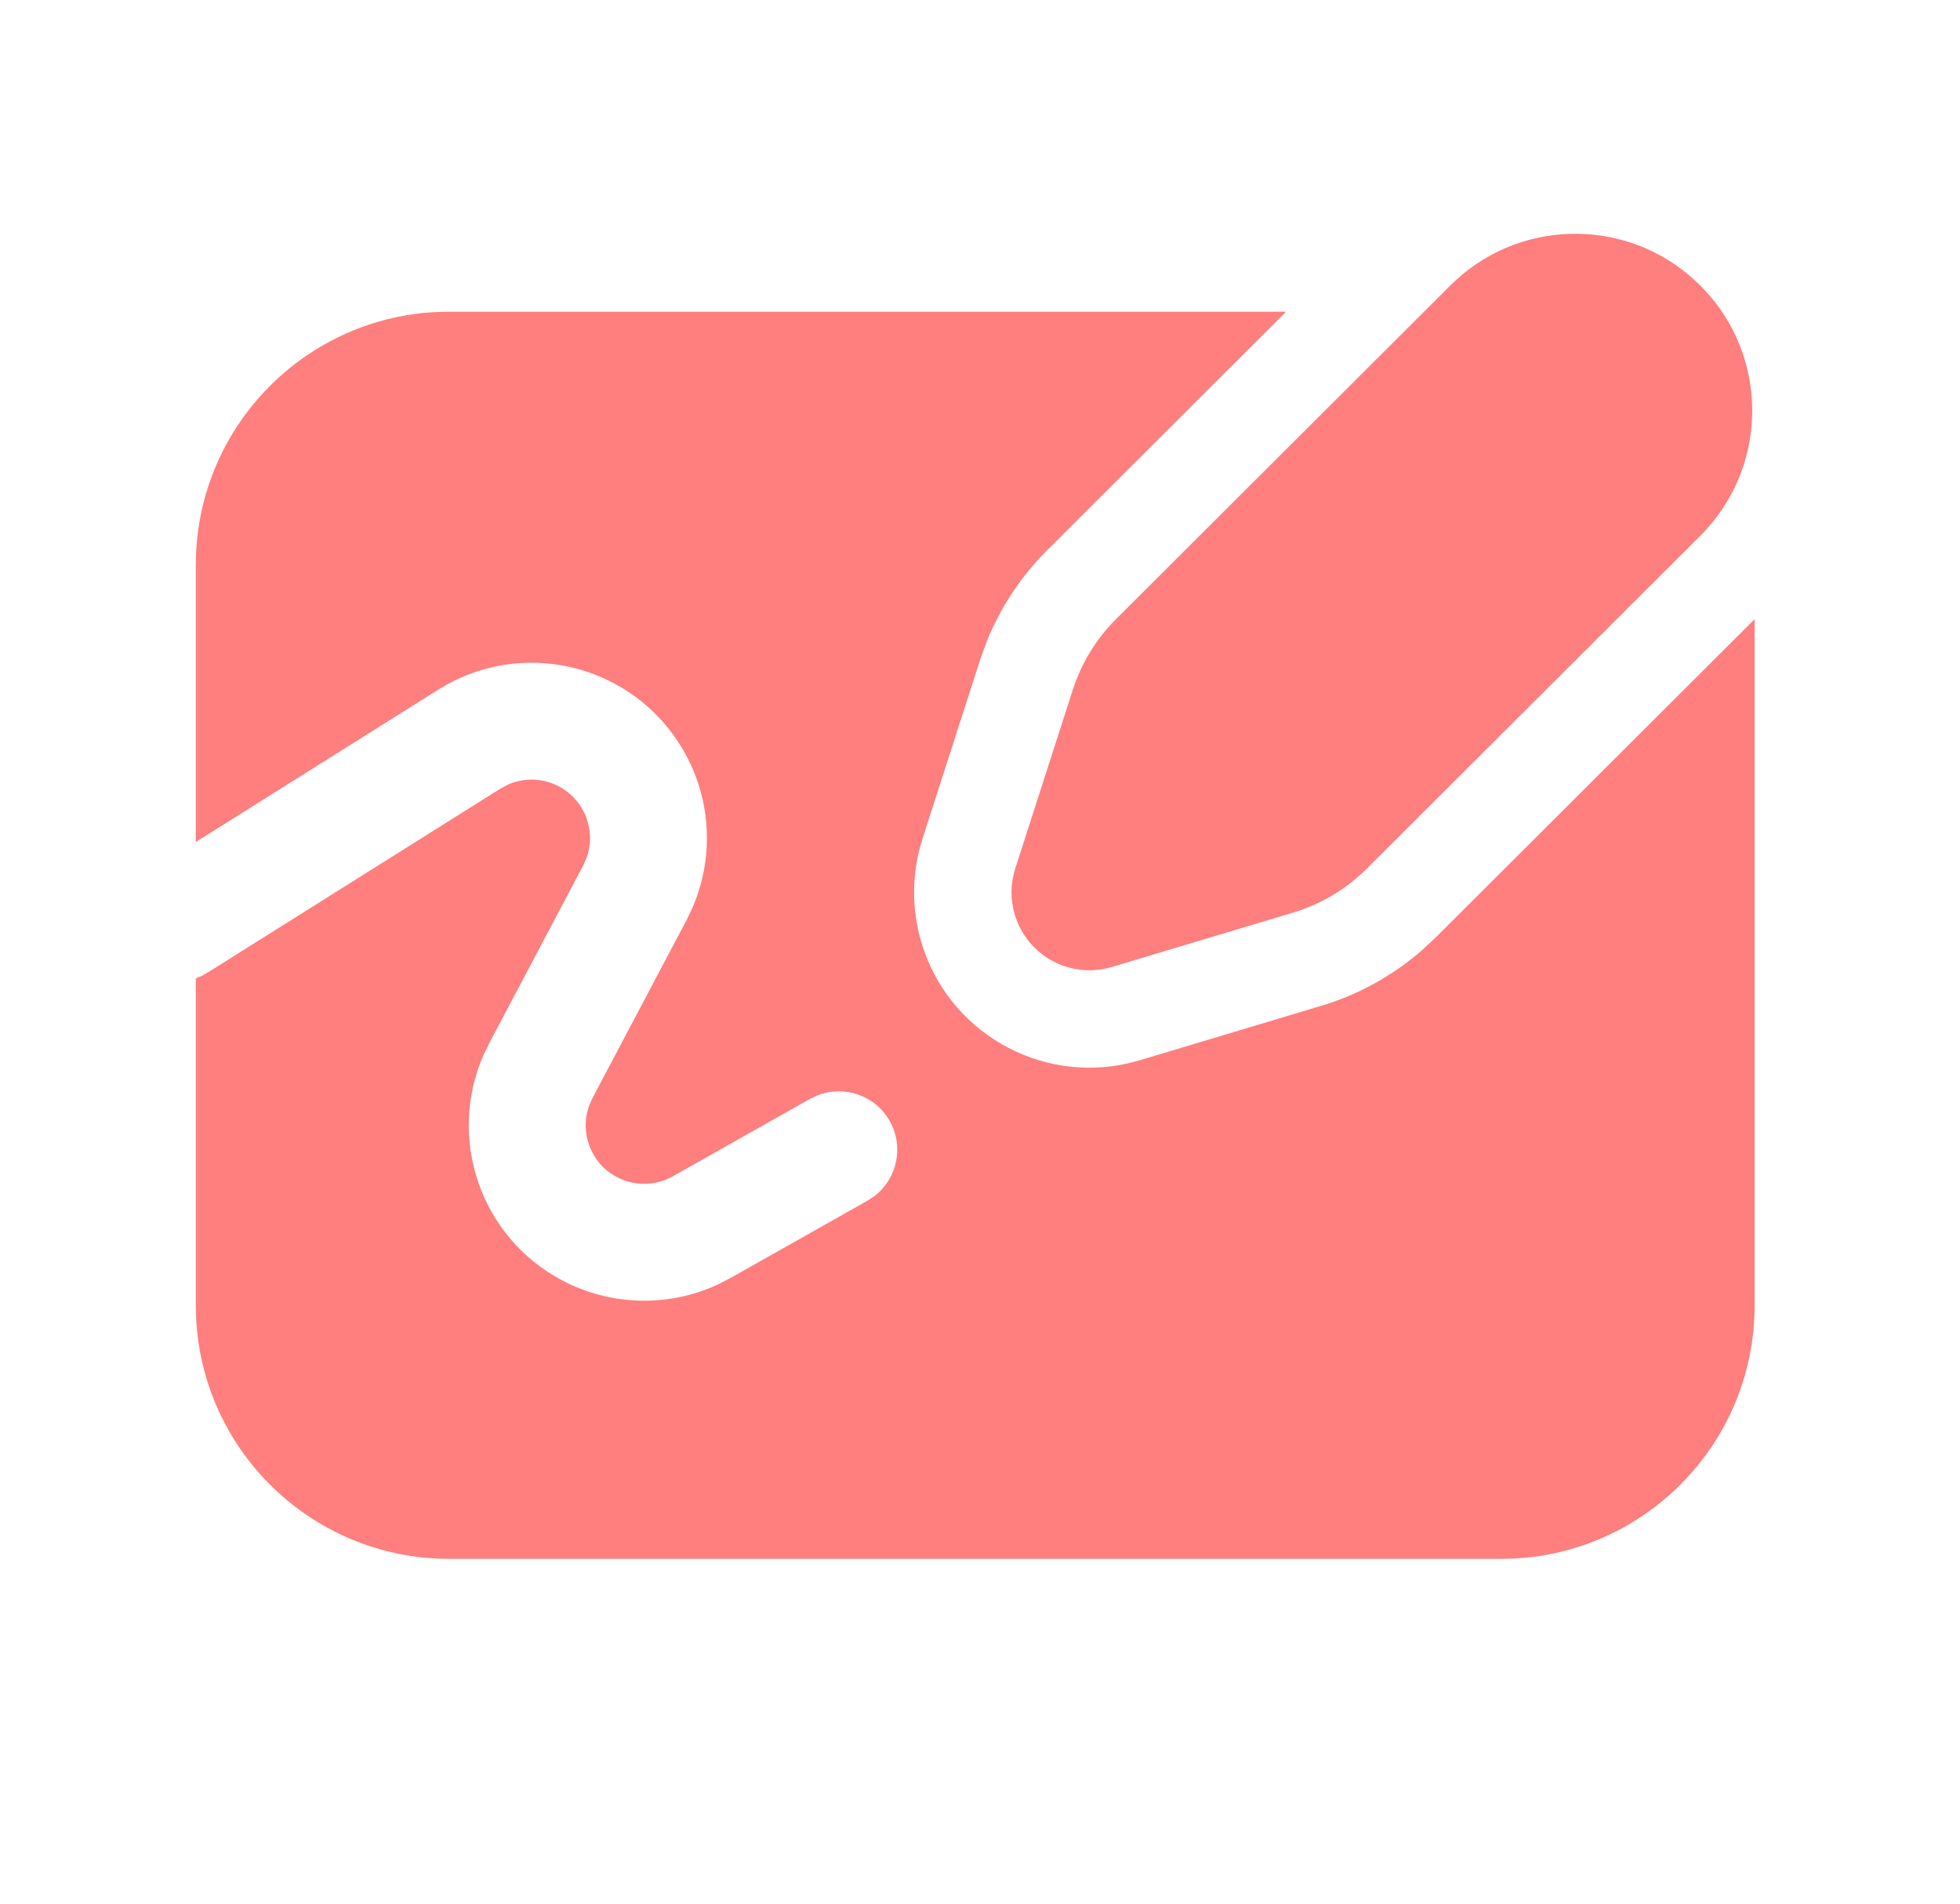
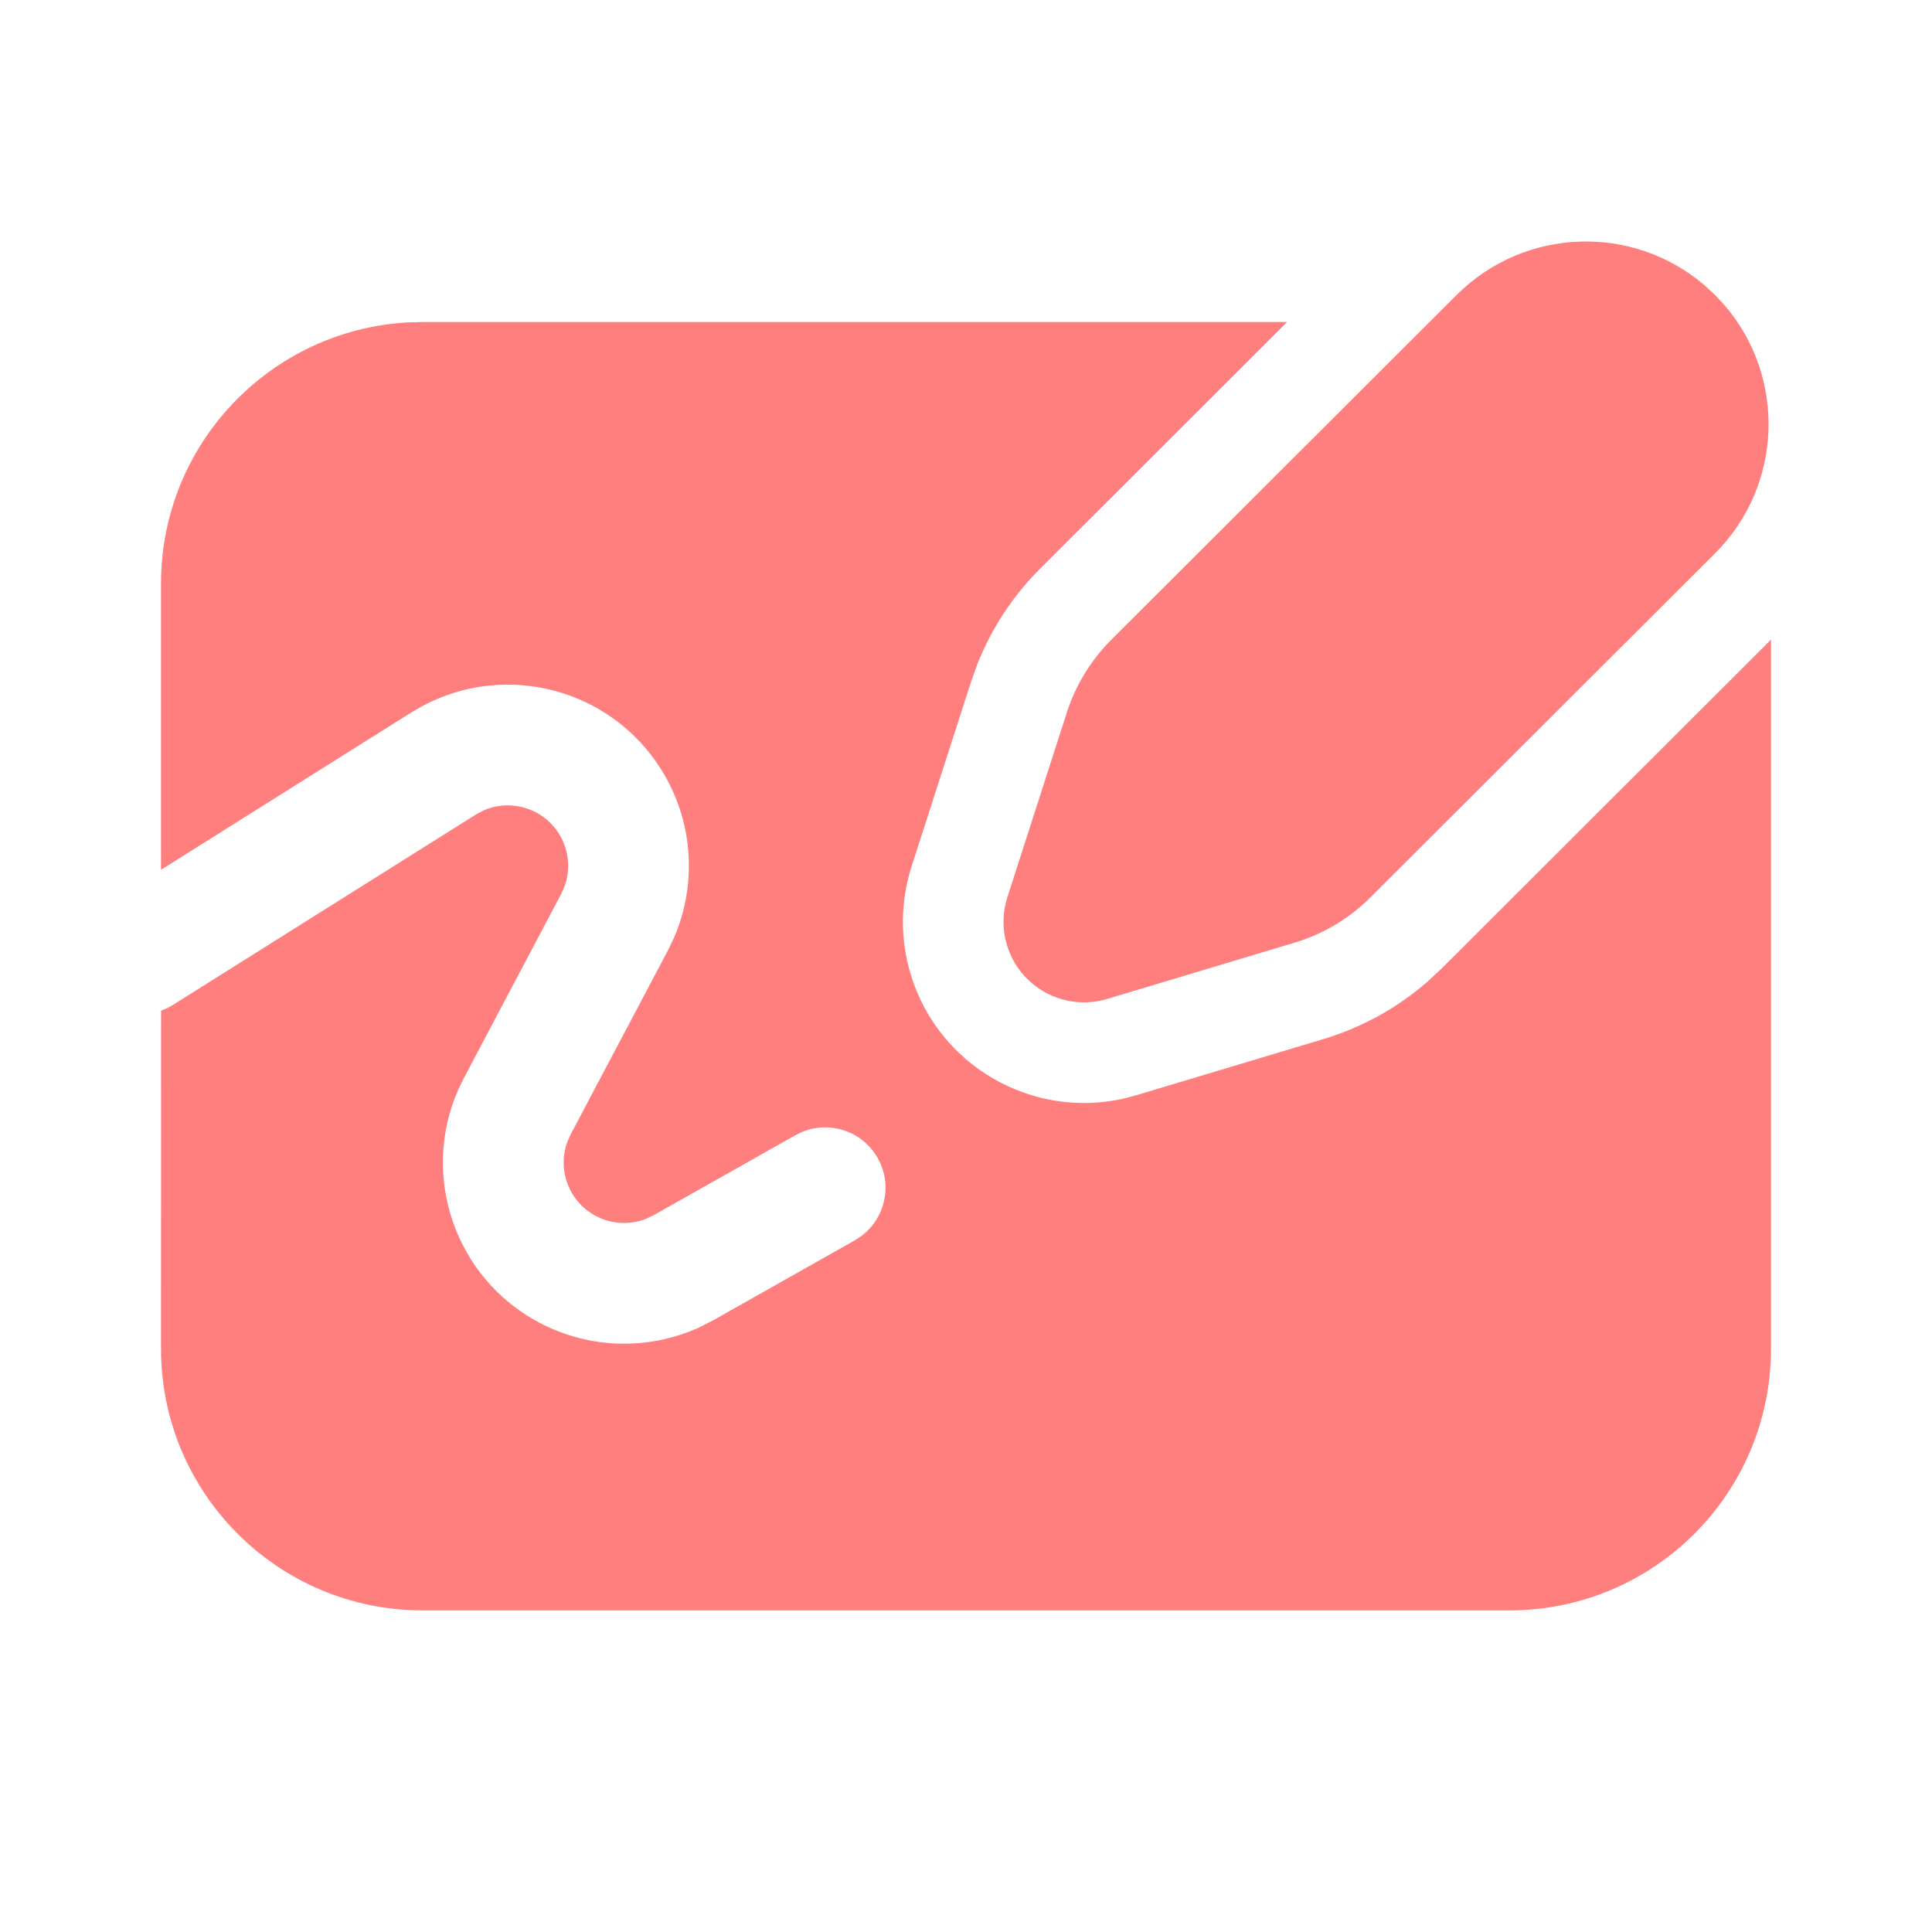
- <svg xmlns="http://www.w3.org/2000/svg" width="35" height="34" viewBox="0 0 35 34" fill="none">
-   <path d="M22.966 5.567L18.697 9.829C18.227 10.298 17.859 10.858 17.614 11.472L17.502 11.784L16.474 14.977C16.279 15.581 16.273 16.23 16.455 16.838C16.931 18.422 18.549 19.351 20.138 18.993L20.355 18.936L23.594 17.964C24.255 17.766 24.864 17.43 25.383 16.98L25.635 16.746L31.332 11.059V23.318C31.332 25.816 29.306 27.841 26.808 27.841H8.02C5.522 27.841 3.497 25.816 3.497 23.318L3.497 17.474L3.602 17.43L3.704 17.373L8.936 14.085L9.073 14.012C9.539 13.807 10.097 13.969 10.376 14.413C10.546 14.684 10.581 15.014 10.478 15.311L10.415 15.456L8.734 18.637L8.636 18.838C7.979 20.328 8.577 22.096 10.039 22.868C10.902 23.324 11.924 23.35 12.803 22.949L13.038 22.829L15.495 21.442L15.613 21.364C16.022 21.052 16.147 20.478 15.886 20.019C15.625 19.559 15.067 19.374 14.59 19.566L14.463 19.627L12.014 21.009L11.878 21.074C11.599 21.181 11.284 21.165 11.015 21.023C10.548 20.776 10.345 20.224 10.522 19.742L10.58 19.612L12.261 16.431L12.371 16.2C12.773 15.26 12.693 14.176 12.143 13.302C11.265 11.904 9.463 11.439 8.028 12.2L7.826 12.317L3.497 15.038V10.09C3.497 7.678 5.385 5.707 7.763 5.574L8.02 5.567H22.966ZM30.184 4.934L30.365 5.101L30.533 5.283C31.595 6.524 31.539 8.393 30.364 9.567L24.406 15.515C24.04 15.88 23.589 16.149 23.094 16.298L19.855 17.27C19.118 17.491 18.343 17.074 18.122 16.337C18.04 16.067 18.043 15.779 18.13 15.511L19.158 12.317C19.311 11.843 19.574 11.412 19.926 11.061L25.898 5.099C27.074 3.925 28.944 3.87 30.184 4.934Z" fill="#FF7E7E" />
+ <svg xmlns="http://www.w3.org/2000/svg" width="39" height="39" viewBox="0 0 39 39" fill="none">
+   <path d="M25.982 6.5L20.998 11.477C20.45 12.024 20.02 12.677 19.734 13.395L19.603 13.759L18.402 17.488C18.175 18.193 18.168 18.95 18.381 19.66C18.936 21.509 20.825 22.594 22.681 22.177L22.933 22.11L26.716 20.975C27.487 20.743 28.199 20.351 28.805 19.826L29.099 19.553L35.75 12.912V27.226C35.75 30.143 33.386 32.508 30.469 32.508H8.531C5.615 32.508 3.25 30.143 3.25 27.226L3.251 20.402L3.374 20.351L3.492 20.285L9.602 16.445L9.761 16.36C10.305 16.121 10.956 16.31 11.282 16.828C11.481 17.144 11.522 17.531 11.401 17.877L11.328 18.046L9.365 21.76L9.251 21.995C8.483 23.735 9.182 25.799 10.889 26.701C11.897 27.233 13.089 27.263 14.116 26.795L14.391 26.655L17.259 25.036L17.397 24.944C17.874 24.58 18.021 23.91 17.716 23.374C17.411 22.837 16.76 22.621 16.203 22.845L16.054 22.917L13.195 24.53L13.036 24.606C12.71 24.731 12.342 24.712 12.028 24.546C11.483 24.258 11.246 23.614 11.453 23.05L11.52 22.899L13.483 19.185L13.612 18.915C14.081 17.818 13.987 16.552 13.346 15.531C12.32 13.899 10.217 13.356 8.541 14.245L8.304 14.381L3.25 17.558V11.781C3.25 8.965 5.454 6.664 8.232 6.508L8.531 6.5H25.982ZM34.41 5.76L34.622 5.956L34.818 6.168C36.058 7.617 35.992 9.8 34.62 11.17L27.664 18.115C27.236 18.542 26.71 18.856 26.132 19.029L22.35 20.165C21.49 20.423 20.584 19.935 20.326 19.076C20.231 18.76 20.235 18.424 20.336 18.11L21.536 14.381C21.715 13.828 22.022 13.325 22.433 12.914L29.406 5.953C30.779 4.583 32.962 4.519 34.41 5.76Z" fill="#FF7E7E" />
</svg>
